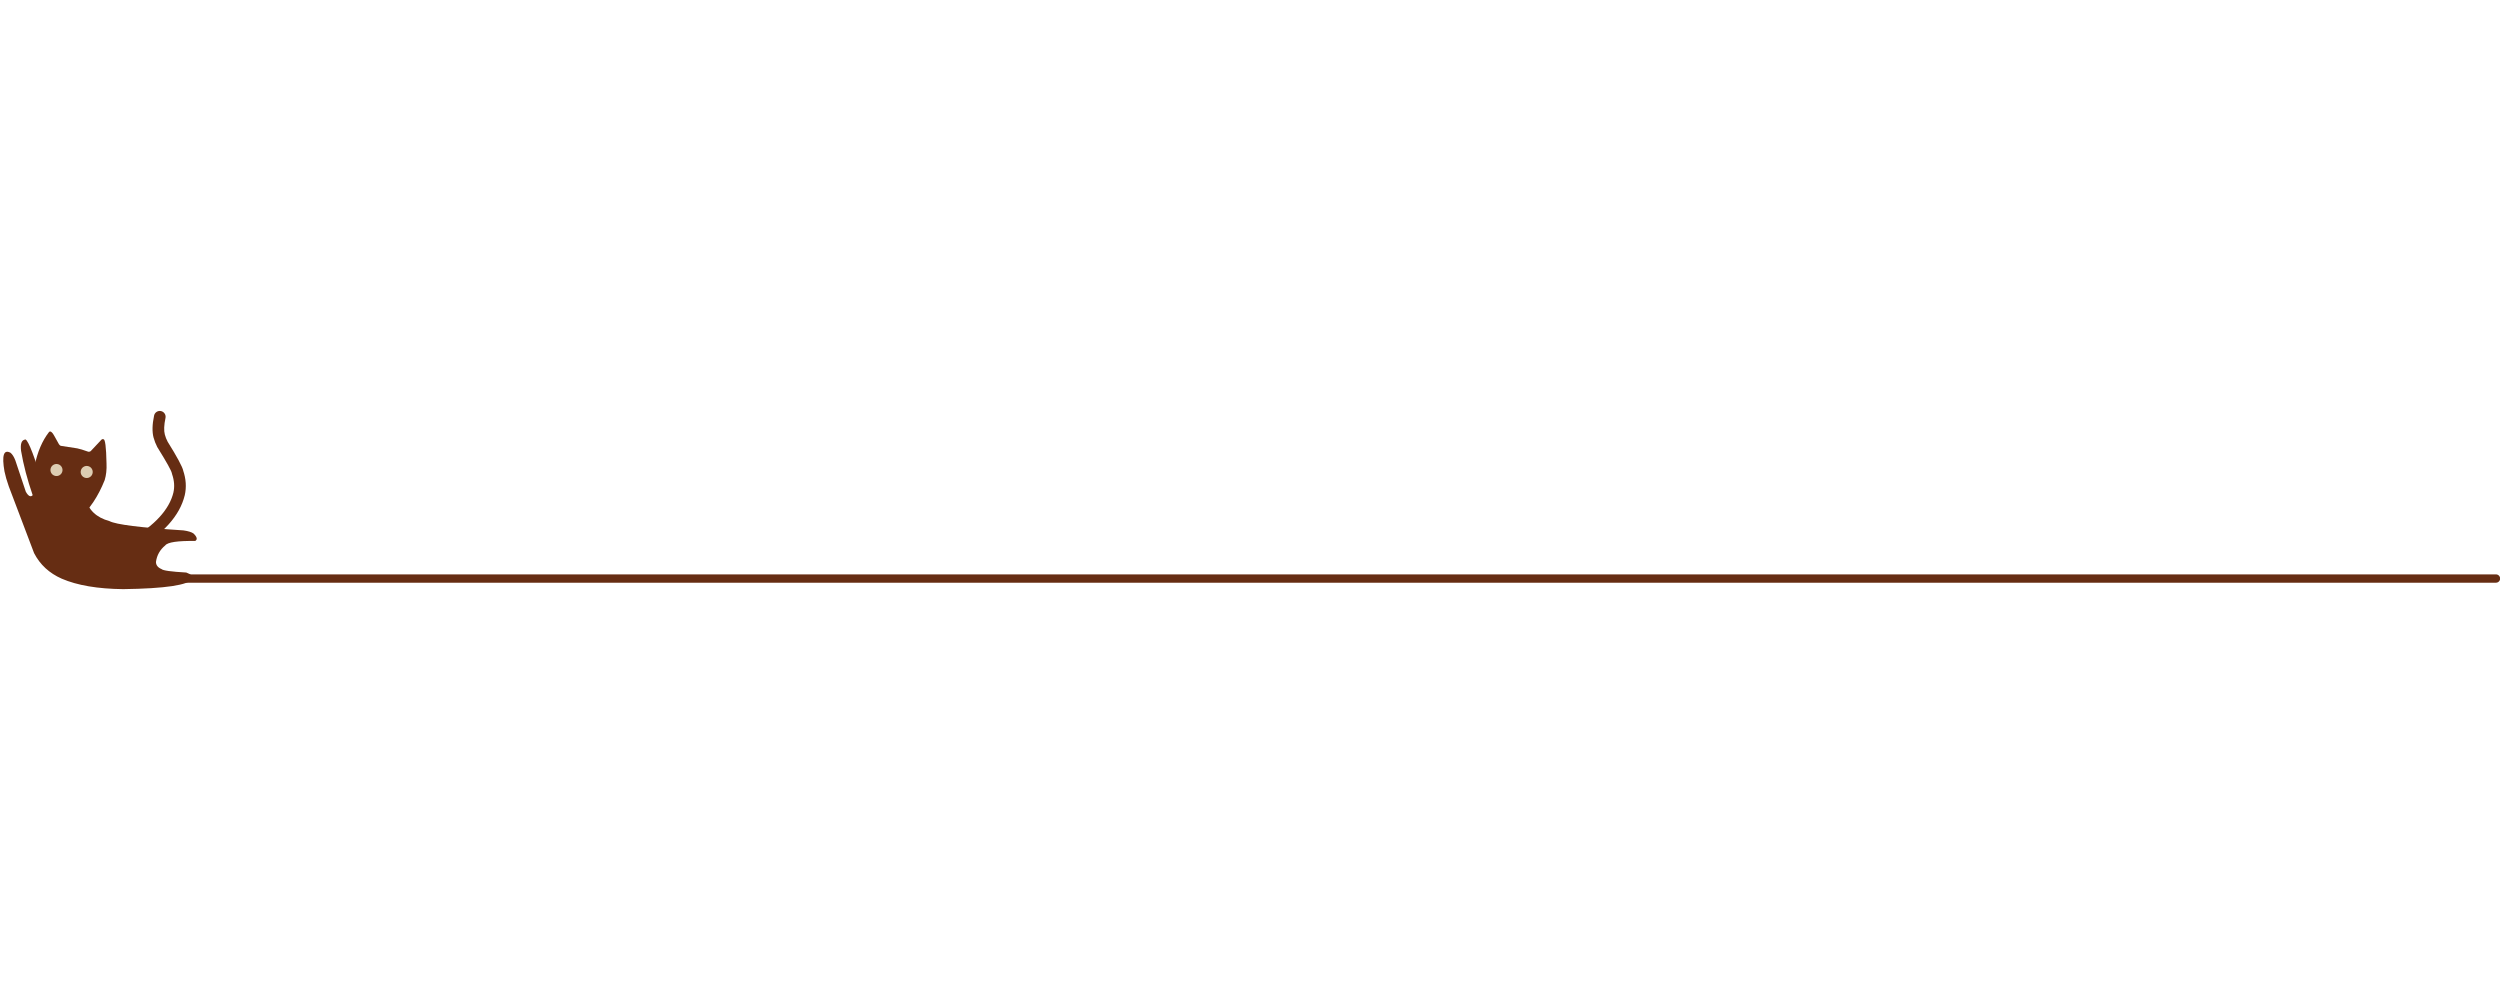
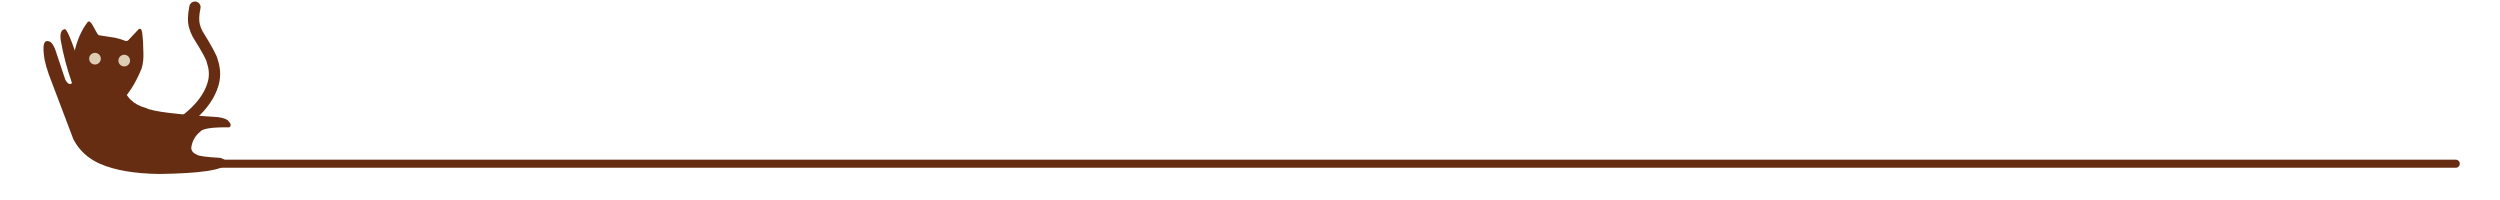
- <svg xmlns="http://www.w3.org/2000/svg" width="500" zoomAndPan="magnify" viewBox="0 0 375 150" height="200" preserveAspectRatio="xMidYMid meet" version="1.0">
+ <svg xmlns="http://www.w3.org/2000/svg" width="500" zoomAndPan="magnify" viewBox="0 0 375 30" height="40" preserveAspectRatio="xMidYMid meet" version="1.0">
  <defs>
-     <clipPath id="877a993b1a">
-       <path d="M 0 65 L 30 65 L 30 88.406 L 0 88.406 Z M 0 65 " clip-rule="nonzero" />
+     <clipPath id="8e39f2868e">
+       <path d="M 6.047 4 L 35 4 L 35 26.129 L 6.047 26.129 Z M 6.047 4 " clip-rule="nonzero" />
    </clipPath>
-     <clipPath id="74cf6aee3b">
-       <path d="M 19 61.406 L 28 61.406 L 28 83 L 19 83 Z M 19 61.406 " clip-rule="nonzero" />
+     <clipPath id="7704418808">
+       <path d="M 32 23 L 368.949 23 L 368.949 26 L 32 26 Z M 32 23 " clip-rule="nonzero" />
    </clipPath>
  </defs>
-   <path fill="#662d13" d="M 5.762 74.766 C 5.105 73.473 4.918 71.836 5.195 69.863 C 5.617 67.797 6.336 66.113 7.352 64.805 C 7.488 64.652 7.656 64.703 7.859 64.953 C 7.898 64.941 8.223 65.496 8.832 66.617 C 8.902 66.734 8.992 66.816 9.102 66.871 L 11.586 67.254 C 11.938 67.32 12.492 67.488 13.254 67.762 C 13.398 67.781 13.523 67.742 13.629 67.645 L 15.191 65.98 C 15.285 65.875 15.395 65.844 15.516 65.891 C 15.773 65.852 15.93 67.051 15.977 69.496 C 16.02 70.43 15.93 71.27 15.703 72.016 C 14.723 74.469 13.449 76.379 11.883 77.746 Z M 5.762 74.766 " fill-opacity="1" fill-rule="nonzero" />
-   <path fill="#deceb4" d="M 9.367 70.645 C 9.289 71.137 8.824 71.473 8.332 71.395 C 7.836 71.316 7.5 70.855 7.578 70.359 C 7.656 69.867 8.121 69.531 8.613 69.609 C 9.109 69.688 9.445 70.152 9.367 70.645 Z M 9.367 70.645 " fill-opacity="0.996" fill-rule="nonzero" />
-   <path fill="#deceb4" d="M 13.898 70.938 C 13.82 71.434 13.359 71.77 12.863 71.691 C 12.371 71.613 12.035 71.148 12.113 70.656 C 12.191 70.16 12.656 69.824 13.148 69.902 C 13.641 69.98 13.977 70.445 13.898 70.938 Z M 13.898 70.938 " fill-opacity="0.996" fill-rule="nonzero" />
-   <g clip-path="url(#877a993b1a)">
-     <path fill="#662d13" d="M 12.832 74.727 C 13.238 76.477 14.438 77.625 16.422 78.168 C 17.41 78.688 21.109 79.148 27.52 79.559 C 28.246 79.664 28.754 79.82 29.039 80.035 C 29.57 80.562 29.652 80.934 29.277 81.145 C 26.637 81.109 25.141 81.332 24.785 81.812 C 23.992 82.465 23.527 83.293 23.395 84.293 C 23.398 84.773 23.676 85.129 24.223 85.359 C 24.445 85.582 25.684 85.754 27.941 85.879 C 28.672 86.145 28.98 86.457 28.863 86.82 C 28.246 87.766 24.785 88.285 18.477 88.371 C 14.652 88.328 11.582 87.805 9.266 86.805 C 7.387 85.977 6.004 84.699 5.113 82.969 L 1.316 72.953 C 1.016 72.102 0.801 71.352 0.672 70.711 C 0.25 68.297 0.555 67.367 1.582 67.918 C 1.855 68.145 2.094 68.52 2.297 69.047 L 3.875 73.766 C 4.254 74.43 4.598 74.598 4.902 74.277 C 4.098 71.945 3.516 69.727 3.16 67.629 C 3.039 66.613 3.219 66.055 3.699 65.949 C 4.027 65.629 4.844 67.539 6.148 71.676 Z M 12.832 74.727 " fill-opacity="1" fill-rule="nonzero" />
+   <path fill="#662d13" d="M 11.625 12.93 C 10.988 11.676 10.805 10.094 11.074 8.184 C 11.484 6.184 12.18 4.555 13.164 3.289 C 13.297 3.145 13.457 3.191 13.652 3.434 C 13.691 3.418 14.004 3.957 14.594 5.043 C 14.664 5.156 14.75 5.238 14.855 5.289 L 17.258 5.66 C 17.602 5.723 18.137 5.887 18.875 6.152 C 19.012 6.172 19.133 6.133 19.238 6.039 L 20.75 4.43 C 20.844 4.324 20.945 4.293 21.062 4.34 C 21.316 4.301 21.465 5.465 21.508 7.828 C 21.551 8.73 21.465 9.543 21.242 10.27 C 20.293 12.641 19.062 14.492 17.547 15.812 Z M 11.625 12.93 " fill-opacity="1" fill-rule="nonzero" />
+   <path fill="#deceb4" d="M 15.113 8.941 C 15.035 9.418 14.586 9.742 14.109 9.668 C 13.633 9.59 13.309 9.145 13.383 8.664 C 13.457 8.188 13.906 7.863 14.387 7.938 C 14.863 8.012 15.188 8.461 15.113 8.941 Z M 15.113 8.941 " fill-opacity="0.996" fill-rule="nonzero" />
+   <path fill="#deceb4" d="M 19.5 9.227 C 19.422 9.703 18.977 10.027 18.496 9.953 C 18.02 9.875 17.695 9.43 17.77 8.949 C 17.848 8.473 18.293 8.148 18.773 8.223 C 19.25 8.301 19.574 8.746 19.5 9.227 Z M 19.5 9.227 " fill-opacity="0.996" fill-rule="nonzero" />
+   <g clip-path="url(#8e39f2868e)">
+     <path fill="#662d13" d="M 18.469 12.891 C 18.863 14.586 20.02 15.695 21.941 16.219 C 22.895 16.723 26.477 17.172 32.68 17.566 C 33.383 17.668 33.875 17.82 34.152 18.031 C 34.668 18.539 34.742 18.898 34.379 19.102 C 31.828 19.066 30.379 19.281 30.031 19.75 C 29.266 20.379 28.82 21.18 28.688 22.148 C 28.691 22.613 28.961 22.957 29.492 23.184 C 29.707 23.395 30.906 23.562 33.086 23.684 C 33.797 23.941 34.094 24.242 33.98 24.594 C 33.383 25.512 30.031 26.012 23.926 26.094 C 20.23 26.055 17.258 25.547 15.016 24.578 C 13.199 23.777 11.859 22.543 10.996 20.867 L 7.324 11.172 C 7.031 10.348 6.824 9.625 6.699 9.004 C 6.289 6.668 6.582 5.766 7.582 6.305 C 7.844 6.523 8.074 6.887 8.273 7.395 L 9.797 11.961 C 10.164 12.602 10.496 12.766 10.793 12.457 C 10.016 10.199 9.453 8.051 9.105 6.02 C 8.988 5.039 9.164 4.5 9.629 4.398 C 9.945 4.09 10.734 5.938 12 9.941 Z M 18.469 12.891 " fill-opacity="1" fill-rule="nonzero" />
  </g>
-   <g clip-path="url(#74cf6aee3b)">
-     <path fill="#662d13" d="M 24.824 62.695 C 24.598 63.762 24.566 64.594 24.727 65.195 L 24.727 65.191 C 24.82 65.547 24.961 65.902 25.145 66.254 L 25.109 66.195 C 26.566 68.535 27.359 70.008 27.488 70.613 C 27.492 70.645 27.5 70.676 27.504 70.707 L 27.465 70.551 C 27.906 71.832 27.988 73.074 27.715 74.281 L 27.711 74.293 C 26.969 77.348 24.5 80.098 20.312 82.535 C 19.895 82.777 19.359 82.637 19.117 82.219 C 18.875 81.801 19.016 81.266 19.434 81.023 C 23.191 78.836 25.387 76.453 26.012 73.883 L 26.008 73.895 C 26.211 73.012 26.145 72.086 25.812 71.121 C 25.797 71.07 25.781 71.02 25.773 70.965 C 25.777 70.969 25.777 70.973 25.777 70.973 L 25.777 70.977 C 25.691 70.57 24.973 69.285 23.625 67.117 L 23.59 67.059 C 23.352 66.594 23.164 66.121 23.039 65.645 L 23.035 65.645 C 22.805 64.777 22.832 63.676 23.113 62.336 C 23.211 61.863 23.676 61.562 24.148 61.66 C 24.621 61.762 24.922 62.223 24.824 62.695 Z M 24.824 62.695 " fill-opacity="1" fill-rule="nonzero" />
+   <path fill="#662d13" d="M 30.07 1.25 C 29.855 2.281 29.824 3.086 29.977 3.664 C 30.07 4.008 30.203 4.352 30.379 4.691 L 30.348 4.633 C 31.758 6.902 32.527 8.324 32.648 8.91 C 32.656 8.941 32.66 8.973 32.664 9.004 L 32.629 8.852 C 33.055 10.09 33.137 11.293 32.867 12.461 L 32.867 12.473 C 32.145 15.43 29.758 18.086 25.703 20.449 C 25.301 20.684 24.785 20.547 24.547 20.141 C 24.312 19.738 24.449 19.219 24.855 18.984 C 28.492 16.867 30.617 14.562 31.223 12.07 L 31.219 12.082 C 31.414 11.23 31.352 10.336 31.027 9.402 C 31.012 9.352 31 9.301 30.992 9.25 C 30.992 9.254 30.992 9.258 30.992 9.258 L 30.992 9.262 C 30.91 8.871 30.219 7.625 28.91 5.527 L 28.879 5.469 C 28.645 5.02 28.465 4.562 28.344 4.102 C 28.121 3.262 28.145 2.195 28.414 0.902 C 28.512 0.445 28.957 0.152 29.418 0.246 C 29.875 0.344 30.168 0.793 30.07 1.25 Z M 30.07 1.25 " fill-opacity="1" fill-rule="nonzero" />
+   <g clip-path="url(#7704418808)">
+     <path fill="#662d13" d="M 33.031 23.949 L 368.363 23.953 C 368.699 23.953 368.969 24.223 368.969 24.559 C 368.969 24.891 368.699 25.164 368.363 25.164 L 33.031 25.164 C 32.699 25.164 32.426 24.891 32.426 24.555 C 32.426 24.223 32.699 23.949 33.031 23.949 Z M 33.031 23.949 " fill-opacity="0.996" fill-rule="nonzero" />
  </g>
-   <path fill="#662d13" d="M 27.883 86.156 L 374.391 86.156 C 374.738 86.156 375.02 86.438 375.02 86.781 C 375.02 87.129 374.738 87.406 374.391 87.406 L 27.883 87.406 C 27.539 87.406 27.258 87.125 27.258 86.781 C 27.258 86.434 27.539 86.156 27.883 86.156 Z M 27.883 86.156 " fill-opacity="0.996" fill-rule="nonzero" />
</svg>
